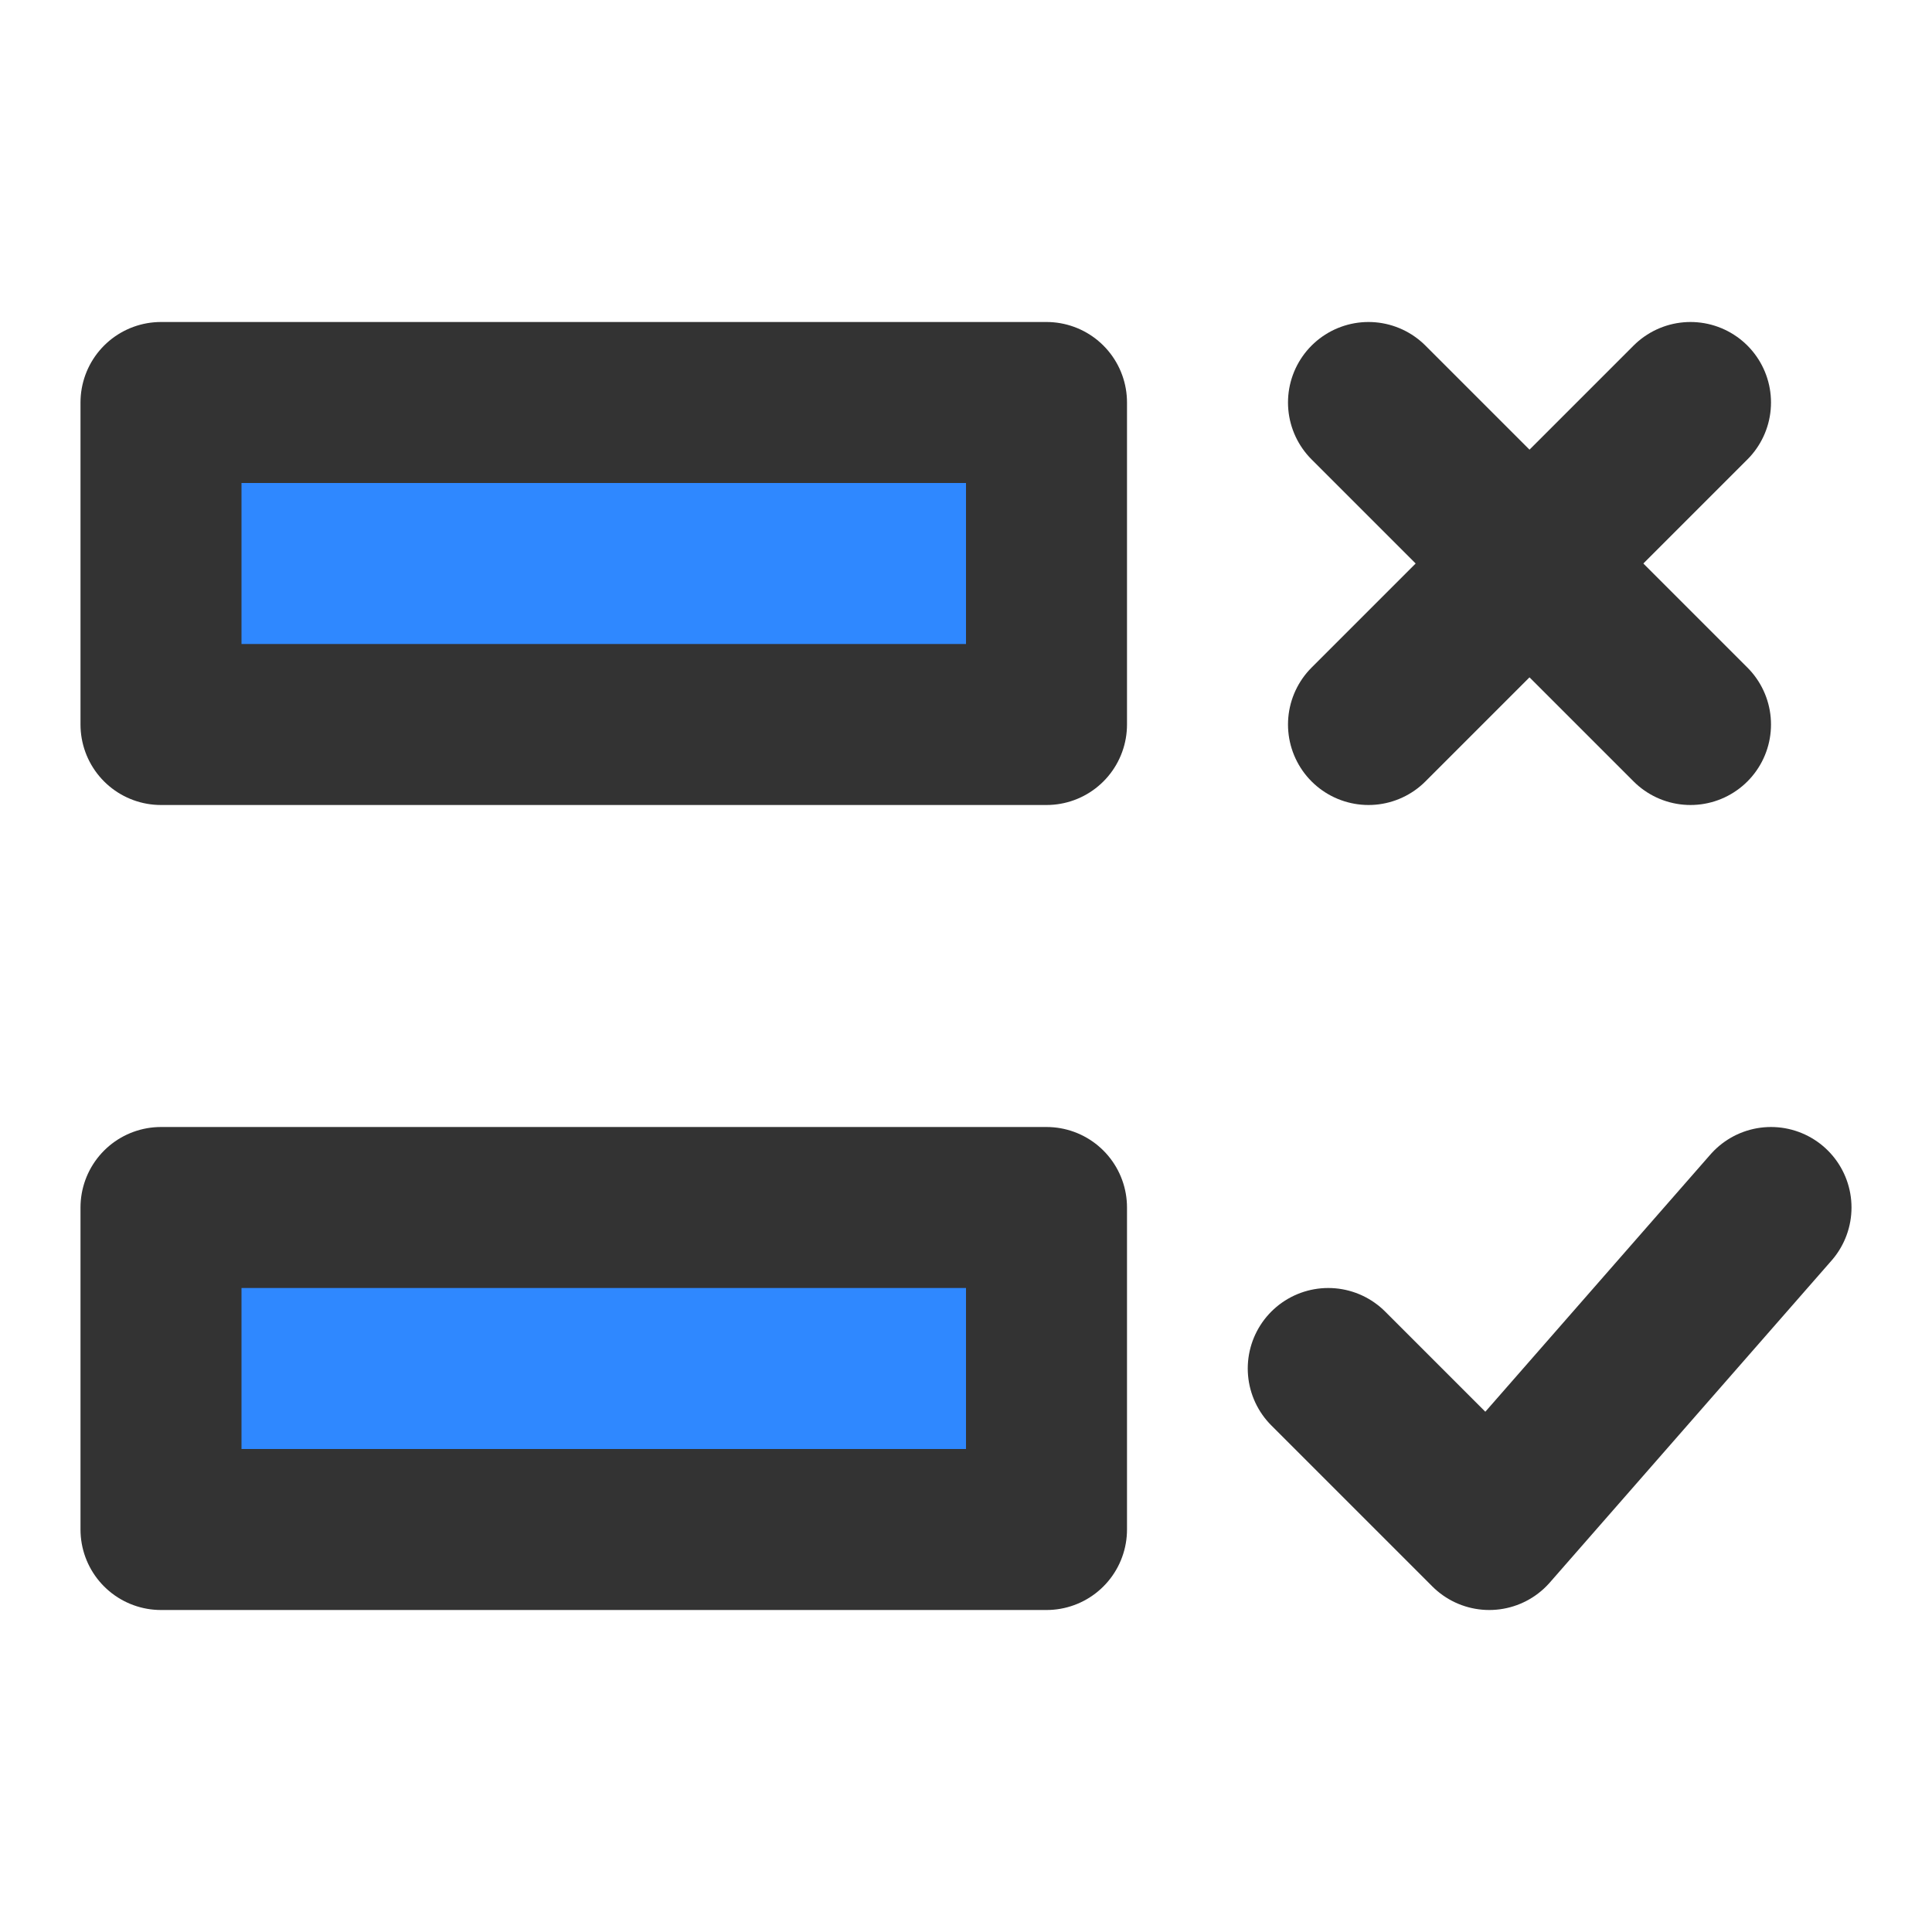
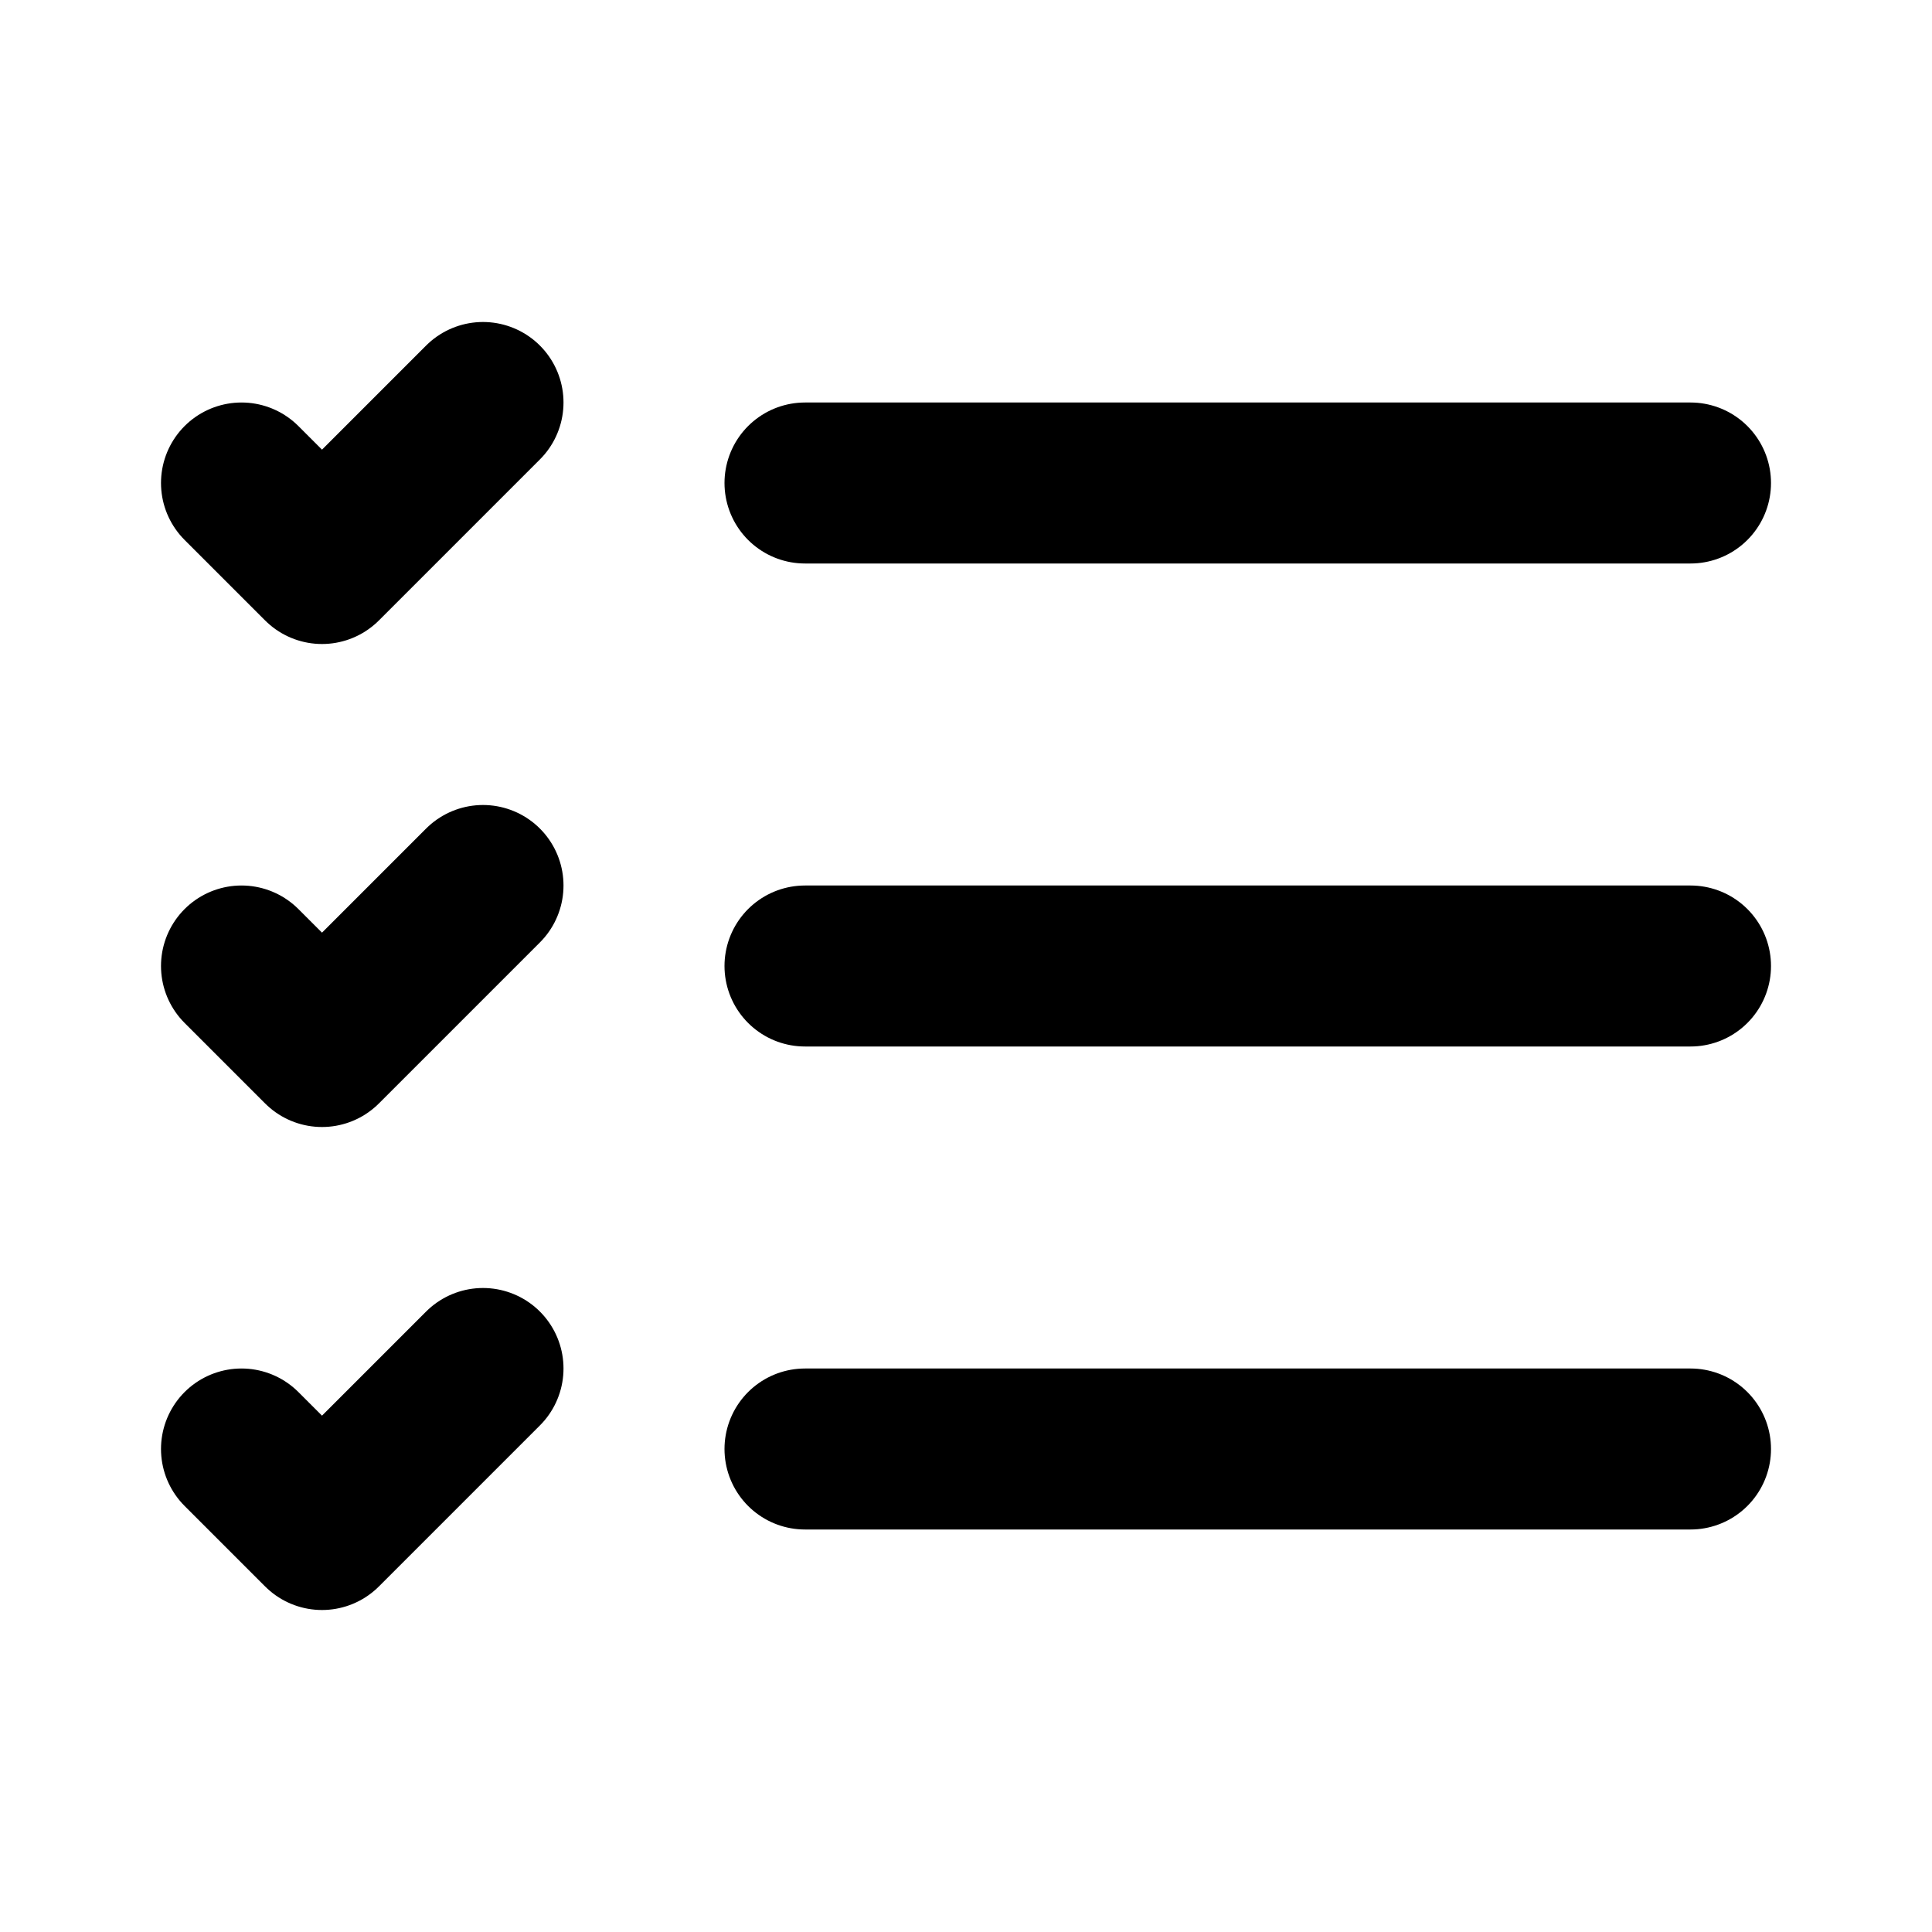
- <svg xmlns="http://www.w3.org/2000/svg" width="22" height="22" viewBox="0 0 48 48" fill="none">
-   <path d="M34 10L42 18" stroke="#333" stroke-width="4" stroke-linecap="round" stroke-linejoin="round" />
-   <path d="M42 10L34 18" stroke="#333" stroke-width="4" stroke-linecap="round" stroke-linejoin="round" />
-   <path d="M44 30L37 38L33 34" stroke="#333" stroke-width="4" stroke-linecap="round" stroke-linejoin="round" />
-   <path d="M26 10H4V18H26V10Z" fill="#2F88FF" stroke="#333" stroke-width="4" stroke-linecap="round" stroke-linejoin="round" />
-   <path d="M26 30H4V38H26V30Z" fill="#2F88FF" stroke="#333" stroke-width="4" stroke-linecap="round" stroke-linejoin="round" />
+ <svg viewBox="0 0 24 24" fill="none" stroke="currentColor" stroke-width="2" stroke-linecap="round" stroke-linejoin="round">
+   <line x1="10" y1="6" x2="21" y2="6" />
+   <line x1="10" y1="12" x2="21" y2="12" />
+   <line x1="10" y1="18" x2="21" y2="18" />
+   <polyline points="3 6 4 7 6 5" />
+   <polyline points="3 12 4 13 6 11" />
+   <polyline points="3 18 4 19 6 17" />
</svg>
